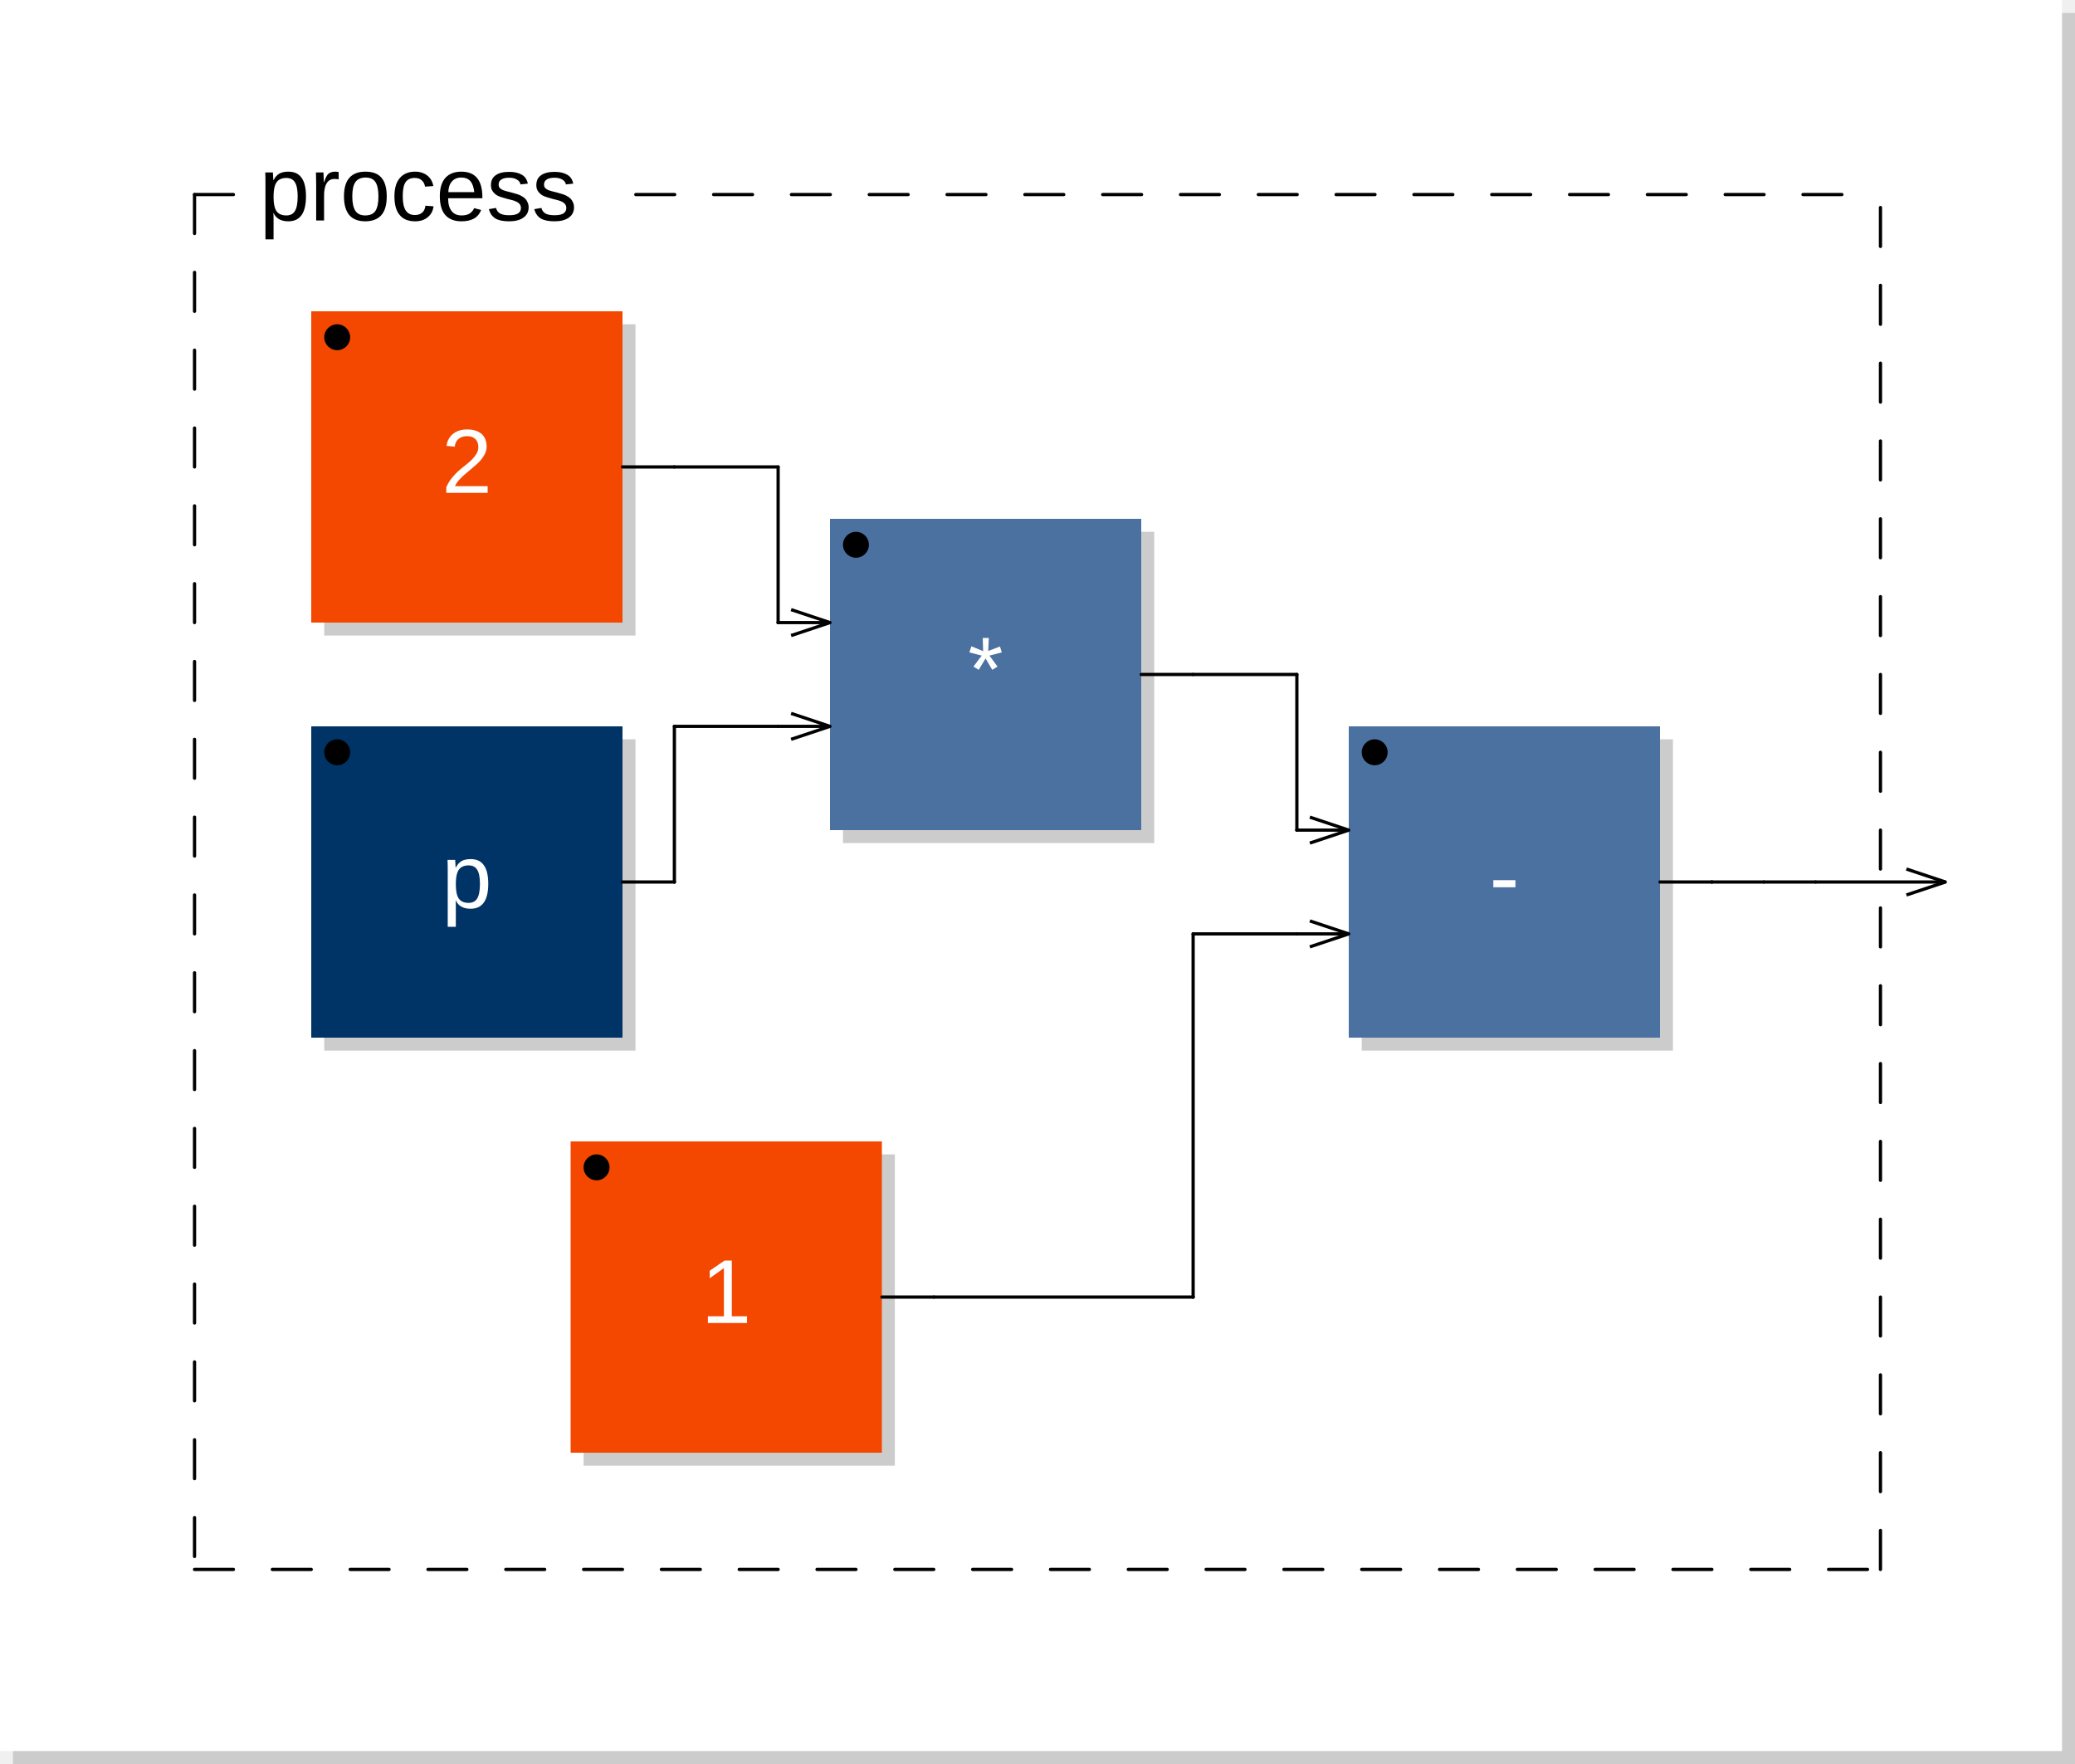
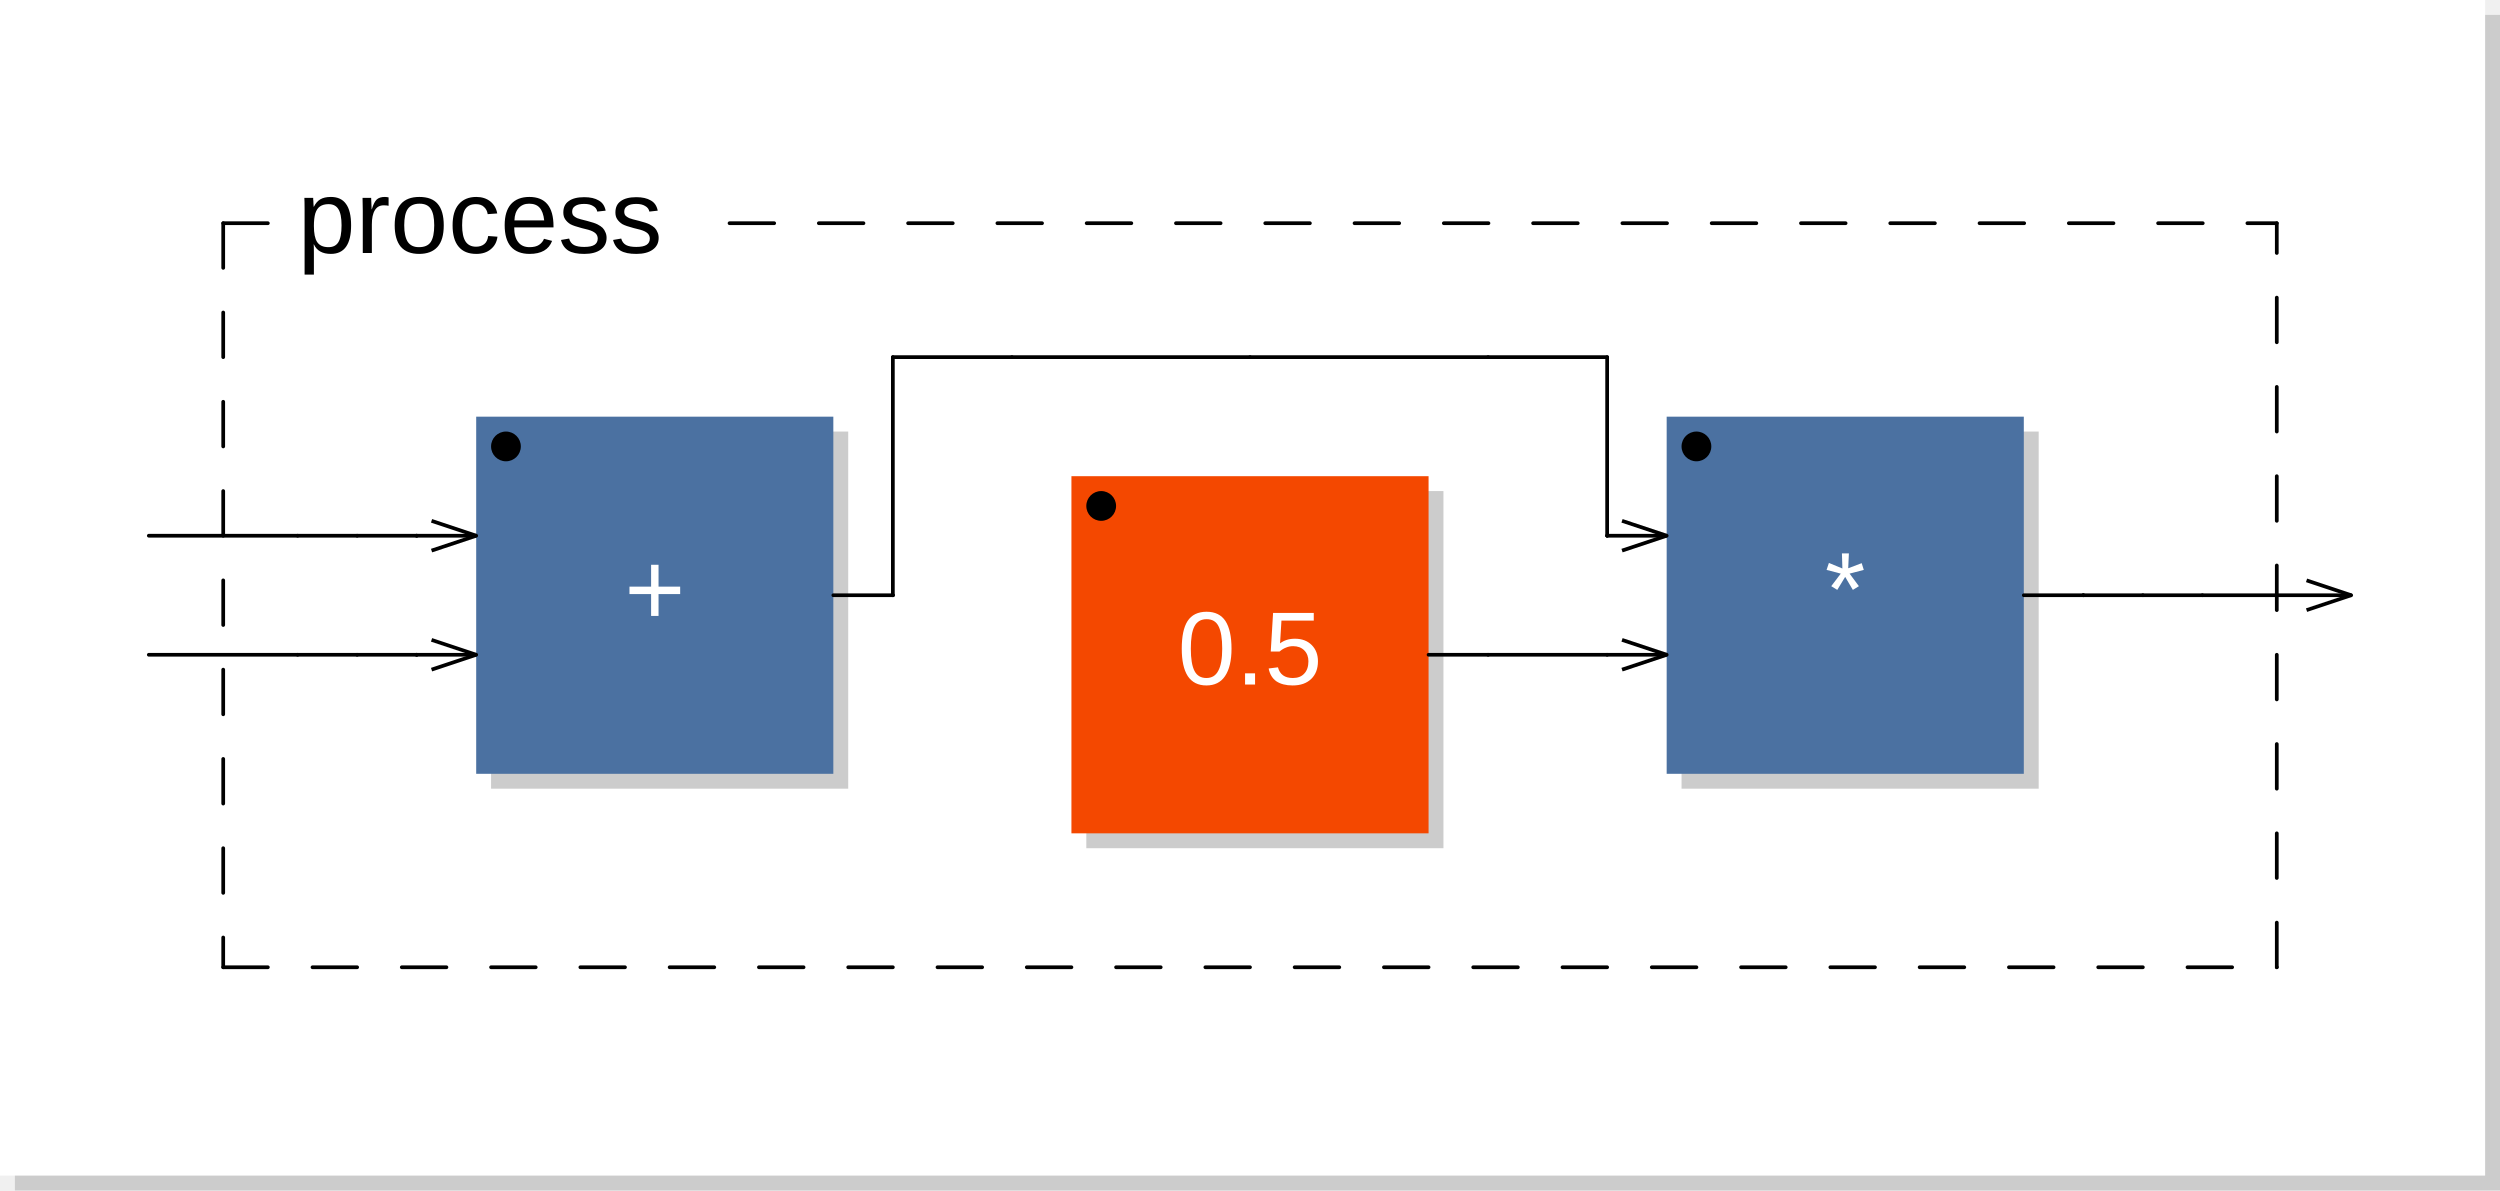
- <svg xmlns="http://www.w3.org/2000/svg" xmlns:xlink="http://www.w3.org/1999/xlink" viewBox="0 0 160 136" width="80mm" height="68mm" version="1.1">
-   <rect x="1" y="1" width="159" height="135" rx="0" ry="0" style="stroke:none;fill:#cccccc;" />
-   <rect x="0" y="0" width="159" height="135" rx="0" ry="0" style="stroke:none;fill:#ffffff;" />
+ <svg xmlns="http://www.w3.org/2000/svg" viewBox="0 0 168 80" width="84mm" height="40mm" version="1.1">
+   <rect x="1" y="1" width="167" height="79" rx="0" ry="0" style="stroke:none;fill:#cccccc;" />
+   <rect x="0" y="0" width="167" height="79" rx="0" ry="0" style="stroke:none;fill:#ffffff;" />
  <text x="10" y="7" font-family="Arial" font-size="7" />
-   <rect x="25" y="25" width="24" height="24" rx="0" ry="0" style="stroke:none;fill:#cccccc;" />
-   <rect x="24" y="24" width="24" height="24" rx="0" ry="0" style="stroke:none;fill:#f44800;" />
-   <text x="36" y="38" font-family="Arial" font-size="7" text-anchor="middle" fill="#FFFFFF">2</text>
-   <circle cx="26" cy="26" r="1" />
-   <a xlink:href="p-0x7f9be40d37f0.svg">
-     <rect x="25" y="57" width="24" height="24" rx="0" ry="0" style="stroke:none;fill:#cccccc;" />
-     <rect x="24" y="56" width="24" height="24" rx="0" ry="0" style="stroke:none;fill:#003366;" />
-   </a>
-   <a xlink:href="p-0x7f9be40d37f0.svg">
-     <text x="36" y="70" font-family="Arial" font-size="7" text-anchor="middle" fill="#FFFFFF">p</text>
-   </a>
-   <circle cx="26" cy="58" r="1" />
-   <rect x="65" y="41" width="24" height="24" rx="0" ry="0" style="stroke:none;fill:#cccccc;" />
-   <rect x="64" y="40" width="24" height="24" rx="0" ry="0" style="stroke:none;fill:#4B71A1;" />
-   <text x="76" y="54" font-family="Arial" font-size="7" text-anchor="middle" fill="#FFFFFF">*</text>
-   <circle cx="66" cy="42" r="1" />
-   <line x1="61" y1="47" x2="64" y2="48" transform="rotate(0,64,48)" style="stroke: black; stroke-width:0.25;" />
-   <line x1="61" y1="49" x2="64" y2="48" transform="rotate(0,64,48)" style="stroke: black; stroke-width:0.25;" />
-   <line x1="61" y1="55" x2="64" y2="56" transform="rotate(0,64,56)" style="stroke: black; stroke-width:0.25;" />
-   <line x1="61" y1="57" x2="64" y2="56" transform="rotate(0,64,56)" style="stroke: black; stroke-width:0.25;" />
-   <rect x="45" y="89" width="24" height="24" rx="0" ry="0" style="stroke:none;fill:#cccccc;" />
-   <rect x="44" y="88" width="24" height="24" rx="0" ry="0" style="stroke:none;fill:#f44800;" />
-   <text x="56" y="102" font-family="Arial" font-size="7" text-anchor="middle" fill="#FFFFFF">1</text>
-   <circle cx="46" cy="90" r="1" />
-   <rect x="105" y="57" width="24" height="24" rx="0" ry="0" style="stroke:none;fill:#cccccc;" />
-   <rect x="104" y="56" width="24" height="24" rx="0" ry="0" style="stroke:none;fill:#4B71A1;" />
-   <text x="116" y="70" font-family="Arial" font-size="7" text-anchor="middle" fill="#FFFFFF">-</text>
-   <circle cx="106" cy="58" r="1" />
-   <line x1="101" y1="63" x2="104" y2="64" transform="rotate(0,104,64)" style="stroke: black; stroke-width:0.25;" />
-   <line x1="101" y1="65" x2="104" y2="64" transform="rotate(0,104,64)" style="stroke: black; stroke-width:0.25;" />
-   <line x1="101" y1="71" x2="104" y2="72" transform="rotate(0,104,72)" style="stroke: black; stroke-width:0.25;" />
-   <line x1="101" y1="73" x2="104" y2="72" transform="rotate(0,104,72)" style="stroke: black; stroke-width:0.25;" />
-   <line x1="15" y1="15" x2="15" y2="121" style="stroke: black; stroke-linecap:round; stroke-width:0.25; stroke-dasharray:3,3;" />
-   <line x1="15" y1="121" x2="145" y2="121" style="stroke: black; stroke-linecap:round; stroke-width:0.25; stroke-dasharray:3,3;" />
-   <line x1="145" y1="121" x2="145" y2="15" style="stroke: black; stroke-linecap:round; stroke-width:0.25; stroke-dasharray:3,3;" />
+   <rect x="33" y="29" width="24" height="24" rx="0" ry="0" style="stroke:none;fill:#cccccc;" />
+   <rect x="32" y="28" width="24" height="24" rx="0" ry="0" style="stroke:none;fill:#4B71A1;" />
+   <text x="44" y="42" font-family="Arial" font-size="7" text-anchor="middle" fill="#FFFFFF">+</text>
+   <circle cx="34" cy="30" r="1" />
+   <line x1="29" y1="35" x2="32" y2="36" transform="rotate(0,32,36)" style="stroke: black; stroke-width:0.25;" />
+   <line x1="29" y1="37" x2="32" y2="36" transform="rotate(0,32,36)" style="stroke: black; stroke-width:0.25;" />
+   <line x1="29" y1="43" x2="32" y2="44" transform="rotate(0,32,44)" style="stroke: black; stroke-width:0.25;" />
+   <line x1="29" y1="45" x2="32" y2="44" transform="rotate(0,32,44)" style="stroke: black; stroke-width:0.25;" />
+   <rect x="73" y="33" width="24" height="24" rx="0" ry="0" style="stroke:none;fill:#cccccc;" />
+   <rect x="72" y="32" width="24" height="24" rx="0" ry="0" style="stroke:none;fill:#f44800;" />
+   <text x="84" y="46" font-family="Arial" font-size="7" text-anchor="middle" fill="#FFFFFF">0.5</text>
+   <circle cx="74" cy="34" r="1" />
+   <rect x="113" y="29" width="24" height="24" rx="0" ry="0" style="stroke:none;fill:#cccccc;" />
+   <rect x="112" y="28" width="24" height="24" rx="0" ry="0" style="stroke:none;fill:#4B71A1;" />
+   <text x="124" y="42" font-family="Arial" font-size="7" text-anchor="middle" fill="#FFFFFF">*</text>
+   <circle cx="114" cy="30" r="1" />
+   <line x1="109" y1="35" x2="112" y2="36" transform="rotate(0,112,36)" style="stroke: black; stroke-width:0.25;" />
+   <line x1="109" y1="37" x2="112" y2="36" transform="rotate(0,112,36)" style="stroke: black; stroke-width:0.25;" />
+   <line x1="109" y1="43" x2="112" y2="44" transform="rotate(0,112,44)" style="stroke: black; stroke-width:0.25;" />
+   <line x1="109" y1="45" x2="112" y2="44" transform="rotate(0,112,44)" style="stroke: black; stroke-width:0.25;" />
+   <line x1="15" y1="15" x2="15" y2="65" style="stroke: black; stroke-linecap:round; stroke-width:0.25; stroke-dasharray:3,3;" />
+   <line x1="15" y1="65" x2="153" y2="65" style="stroke: black; stroke-linecap:round; stroke-width:0.25; stroke-dasharray:3,3;" />
+   <line x1="153" y1="65" x2="153" y2="15" style="stroke: black; stroke-linecap:round; stroke-width:0.25; stroke-dasharray:3,3;" />
  <line x1="15" y1="15" x2="20" y2="15" style="stroke: black; stroke-linecap:round; stroke-width:0.25; stroke-dasharray:3,3;" />
-   <line x1="49.025" y1="15" x2="145" y2="15" style="stroke: black; stroke-linecap:round; stroke-width:0.25; stroke-dasharray:3,3;" />
+   <line x1="49.025" y1="15" x2="153" y2="15" style="stroke: black; stroke-linecap:round; stroke-width:0.25; stroke-dasharray:3,3;" />
  <text x="20" y="17" font-family="Arial" font-size="7">process</text>
-   <line x1="147" y1="67" x2="150" y2="68" transform="rotate(0,150,68)" style="stroke: black; stroke-width:0.25;" />
-   <line x1="147" y1="69" x2="150" y2="68" transform="rotate(0,150,68)" style="stroke: black; stroke-width:0.25;" />
-   <line x1="48" y1="36" x2="52" y2="36" style="stroke:black; stroke-linecap:round; stroke-width:0.25;" />
-   <line x1="48" y1="68" x2="52" y2="68" style="stroke:black; stroke-linecap:round; stroke-width:0.25;" />
-   <line x1="52" y1="36" x2="60" y2="36" style="stroke:black; stroke-linecap:round; stroke-width:0.25;" />
-   <line x1="52" y1="56" x2="60" y2="56" style="stroke:black; stroke-linecap:round; stroke-width:0.25;" />
-   <line x1="52" y1="68" x2="52" y2="56" style="stroke:black; stroke-linecap:round; stroke-width:0.25;" />
-   <line x1="52" y1="68" x2="52" y2="68" style="stroke:black; stroke-linecap:round; stroke-width:0.25;" />
-   <line x1="60" y1="36" x2="60" y2="48" style="stroke:black; stroke-linecap:round; stroke-width:0.25;" />
-   <line x1="60" y1="48" x2="60" y2="48" style="stroke:black; stroke-linecap:round; stroke-width:0.25;" />
-   <line x1="60" y1="48" x2="64" y2="48" style="stroke:black; stroke-linecap:round; stroke-width:0.25;" />
-   <line x1="60" y1="56" x2="64" y2="56" style="stroke:black; stroke-linecap:round; stroke-width:0.25;" />
-   <line x1="68" y1="100" x2="72" y2="100" style="stroke:black; stroke-linecap:round; stroke-width:0.25;" />
-   <line x1="72" y1="100" x2="92" y2="100" style="stroke:black; stroke-linecap:round; stroke-width:0.25;" />
-   <line x1="88" y1="52" x2="92" y2="52" style="stroke:black; stroke-linecap:round; stroke-width:0.25;" />
-   <line x1="92" y1="52" x2="100" y2="52" style="stroke:black; stroke-linecap:round; stroke-width:0.25;" />
-   <line x1="92" y1="72" x2="100" y2="72" style="stroke:black; stroke-linecap:round; stroke-width:0.25;" />
-   <line x1="92" y1="100" x2="92" y2="72" style="stroke:black; stroke-linecap:round; stroke-width:0.25;" />
-   <line x1="92" y1="100" x2="92" y2="100" style="stroke:black; stroke-linecap:round; stroke-width:0.25;" />
-   <line x1="100" y1="52" x2="100" y2="64" style="stroke:black; stroke-linecap:round; stroke-width:0.25;" />
-   <line x1="100" y1="64" x2="100" y2="64" style="stroke:black; stroke-linecap:round; stroke-width:0.25;" />
-   <line x1="100" y1="64" x2="104" y2="64" style="stroke:black; stroke-linecap:round; stroke-width:0.25;" />
-   <line x1="100" y1="72" x2="104" y2="72" style="stroke:black; stroke-linecap:round; stroke-width:0.25;" />
-   <line x1="128" y1="68" x2="132" y2="68" style="stroke:black; stroke-linecap:round; stroke-width:0.25;" />
-   <line x1="132" y1="68" x2="132" y2="68" style="stroke:black; stroke-linecap:round; stroke-width:0.25;" />
-   <line x1="132" y1="68" x2="136" y2="68" style="stroke:black; stroke-linecap:round; stroke-width:0.25;" />
-   <line x1="136" y1="68" x2="140" y2="68" style="stroke:black; stroke-linecap:round; stroke-width:0.25;" />
-   <line x1="140" y1="68" x2="150" y2="68" style="stroke:black; stroke-linecap:round; stroke-width:0.25;" />
+   <line x1="155" y1="39" x2="158" y2="40" transform="rotate(0,158,40)" style="stroke: black; stroke-width:0.25;" />
+   <line x1="155" y1="41" x2="158" y2="40" transform="rotate(0,158,40)" style="stroke: black; stroke-width:0.25;" />
+   <line x1="10" y1="36" x2="20" y2="36" style="stroke:black; stroke-linecap:round; stroke-width:0.25;" />
+   <line x1="10" y1="44" x2="20" y2="44" style="stroke:black; stroke-linecap:round; stroke-width:0.25;" />
+   <line x1="20" y1="36" x2="24" y2="36" style="stroke:black; stroke-linecap:round; stroke-width:0.25;" />
+   <line x1="20" y1="44" x2="24" y2="44" style="stroke:black; stroke-linecap:round; stroke-width:0.25;" />
+   <line x1="24" y1="36" x2="28" y2="36" style="stroke:black; stroke-linecap:round; stroke-width:0.25;" />
+   <line x1="24" y1="44" x2="28" y2="44" style="stroke:black; stroke-linecap:round; stroke-width:0.25;" />
+   <line x1="28" y1="36" x2="28" y2="36" style="stroke:black; stroke-linecap:round; stroke-width:0.25;" />
+   <line x1="28" y1="36" x2="32" y2="36" style="stroke:black; stroke-linecap:round; stroke-width:0.25;" />
+   <line x1="28" y1="44" x2="28" y2="44" style="stroke:black; stroke-linecap:round; stroke-width:0.25;" />
+   <line x1="28" y1="44" x2="32" y2="44" style="stroke:black; stroke-linecap:round; stroke-width:0.25;" />
+   <line x1="56" y1="40" x2="60" y2="40" style="stroke:black; stroke-linecap:round; stroke-width:0.25;" />
+   <line x1="60" y1="24" x2="68" y2="24" style="stroke:black; stroke-linecap:round; stroke-width:0.25;" />
+   <line x1="60" y1="40" x2="60" y2="24" style="stroke:black; stroke-linecap:round; stroke-width:0.25;" />
+   <line x1="60" y1="40" x2="60" y2="40" style="stroke:black; stroke-linecap:round; stroke-width:0.25;" />
+   <line x1="68" y1="24" x2="84" y2="24" style="stroke:black; stroke-linecap:round; stroke-width:0.25;" />
+   <line x1="84" y1="24" x2="100" y2="24" style="stroke:black; stroke-linecap:round; stroke-width:0.25;" />
+   <line x1="96" y1="44" x2="100" y2="44" style="stroke:black; stroke-linecap:round; stroke-width:0.25;" />
+   <line x1="100" y1="24" x2="108" y2="24" style="stroke:black; stroke-linecap:round; stroke-width:0.25;" />
+   <line x1="100" y1="44" x2="108" y2="44" style="stroke:black; stroke-linecap:round; stroke-width:0.25;" />
+   <line x1="108" y1="24" x2="108" y2="36" style="stroke:black; stroke-linecap:round; stroke-width:0.25;" />
+   <line x1="108" y1="36" x2="108" y2="36" style="stroke:black; stroke-linecap:round; stroke-width:0.25;" />
+   <line x1="108" y1="36" x2="112" y2="36" style="stroke:black; stroke-linecap:round; stroke-width:0.25;" />
+   <line x1="108" y1="44" x2="112" y2="44" style="stroke:black; stroke-linecap:round; stroke-width:0.25;" />
+   <line x1="136" y1="40" x2="140" y2="40" style="stroke:black; stroke-linecap:round; stroke-width:0.25;" />
+   <line x1="140" y1="40" x2="140" y2="40" style="stroke:black; stroke-linecap:round; stroke-width:0.25;" />
+   <line x1="140" y1="40" x2="144" y2="40" style="stroke:black; stroke-linecap:round; stroke-width:0.25;" />
+   <line x1="144" y1="40" x2="148" y2="40" style="stroke:black; stroke-linecap:round; stroke-width:0.25;" />
+   <line x1="148" y1="40" x2="158" y2="40" style="stroke:black; stroke-linecap:round; stroke-width:0.25;" />
</svg>
